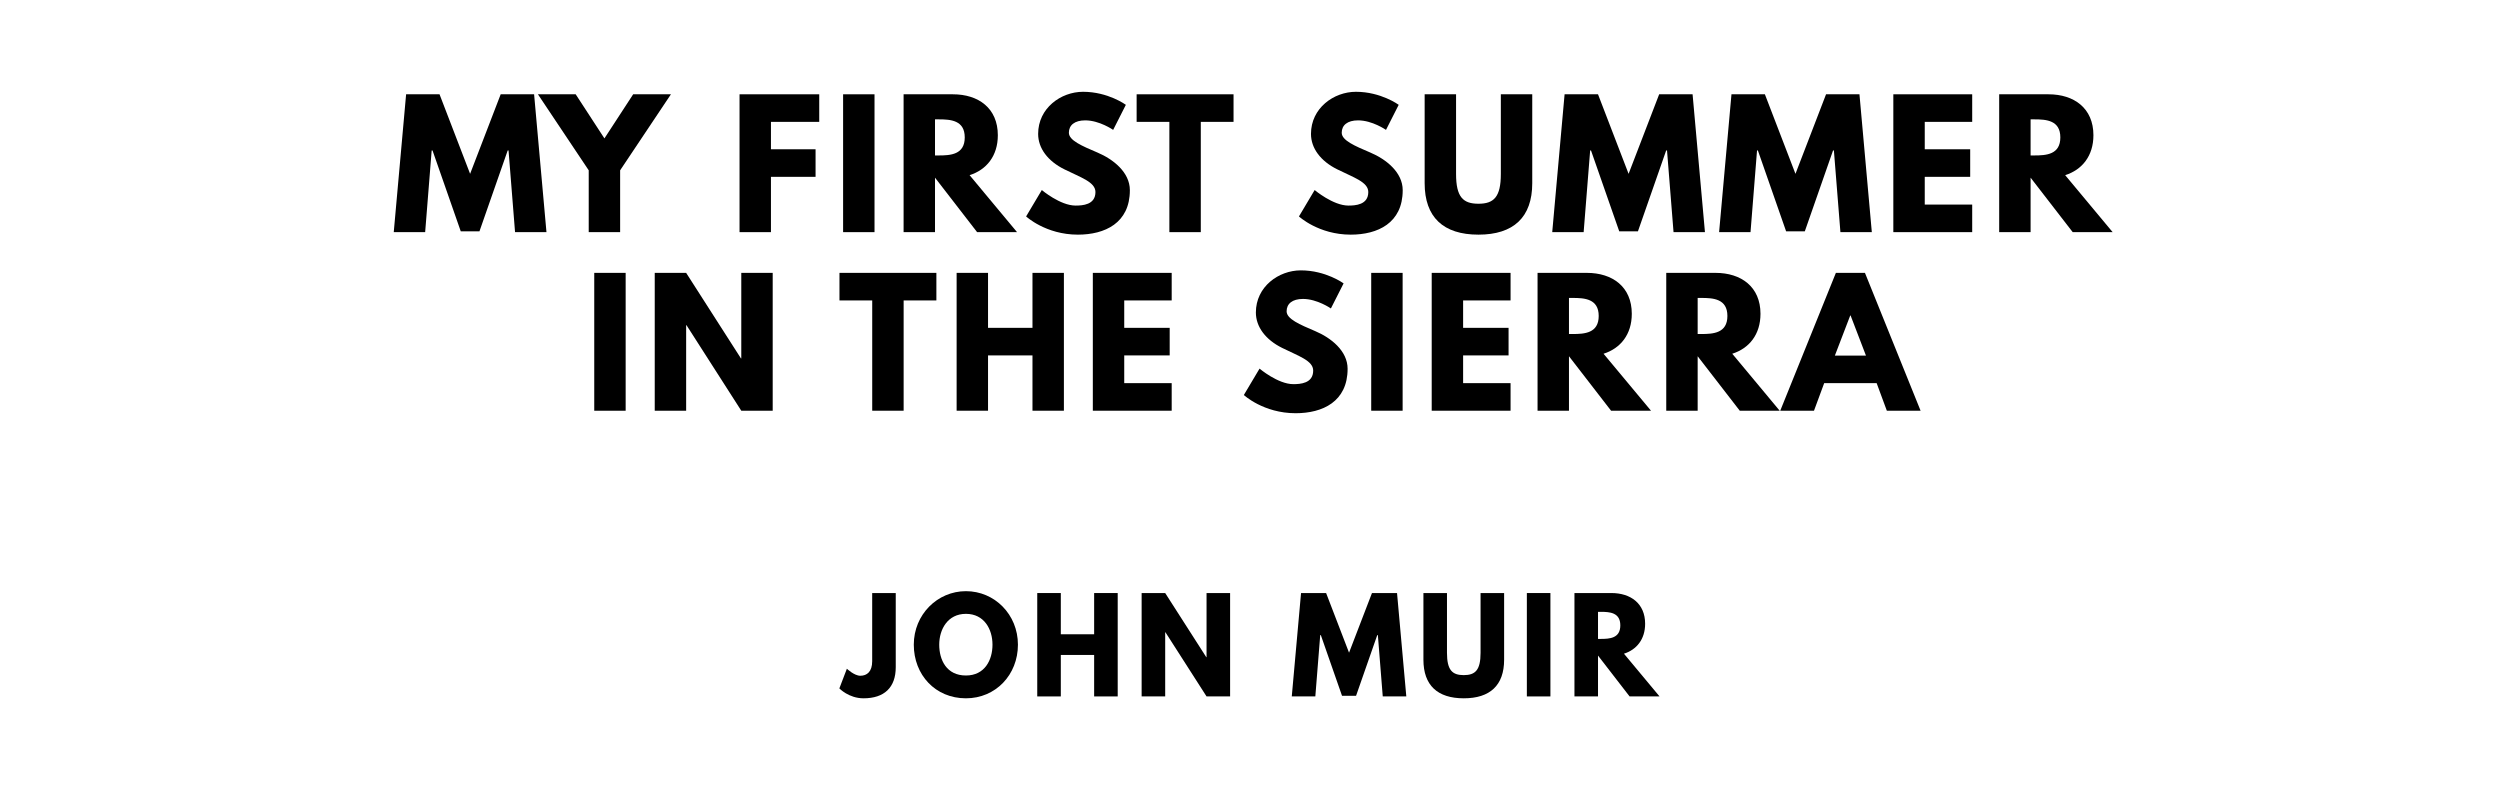
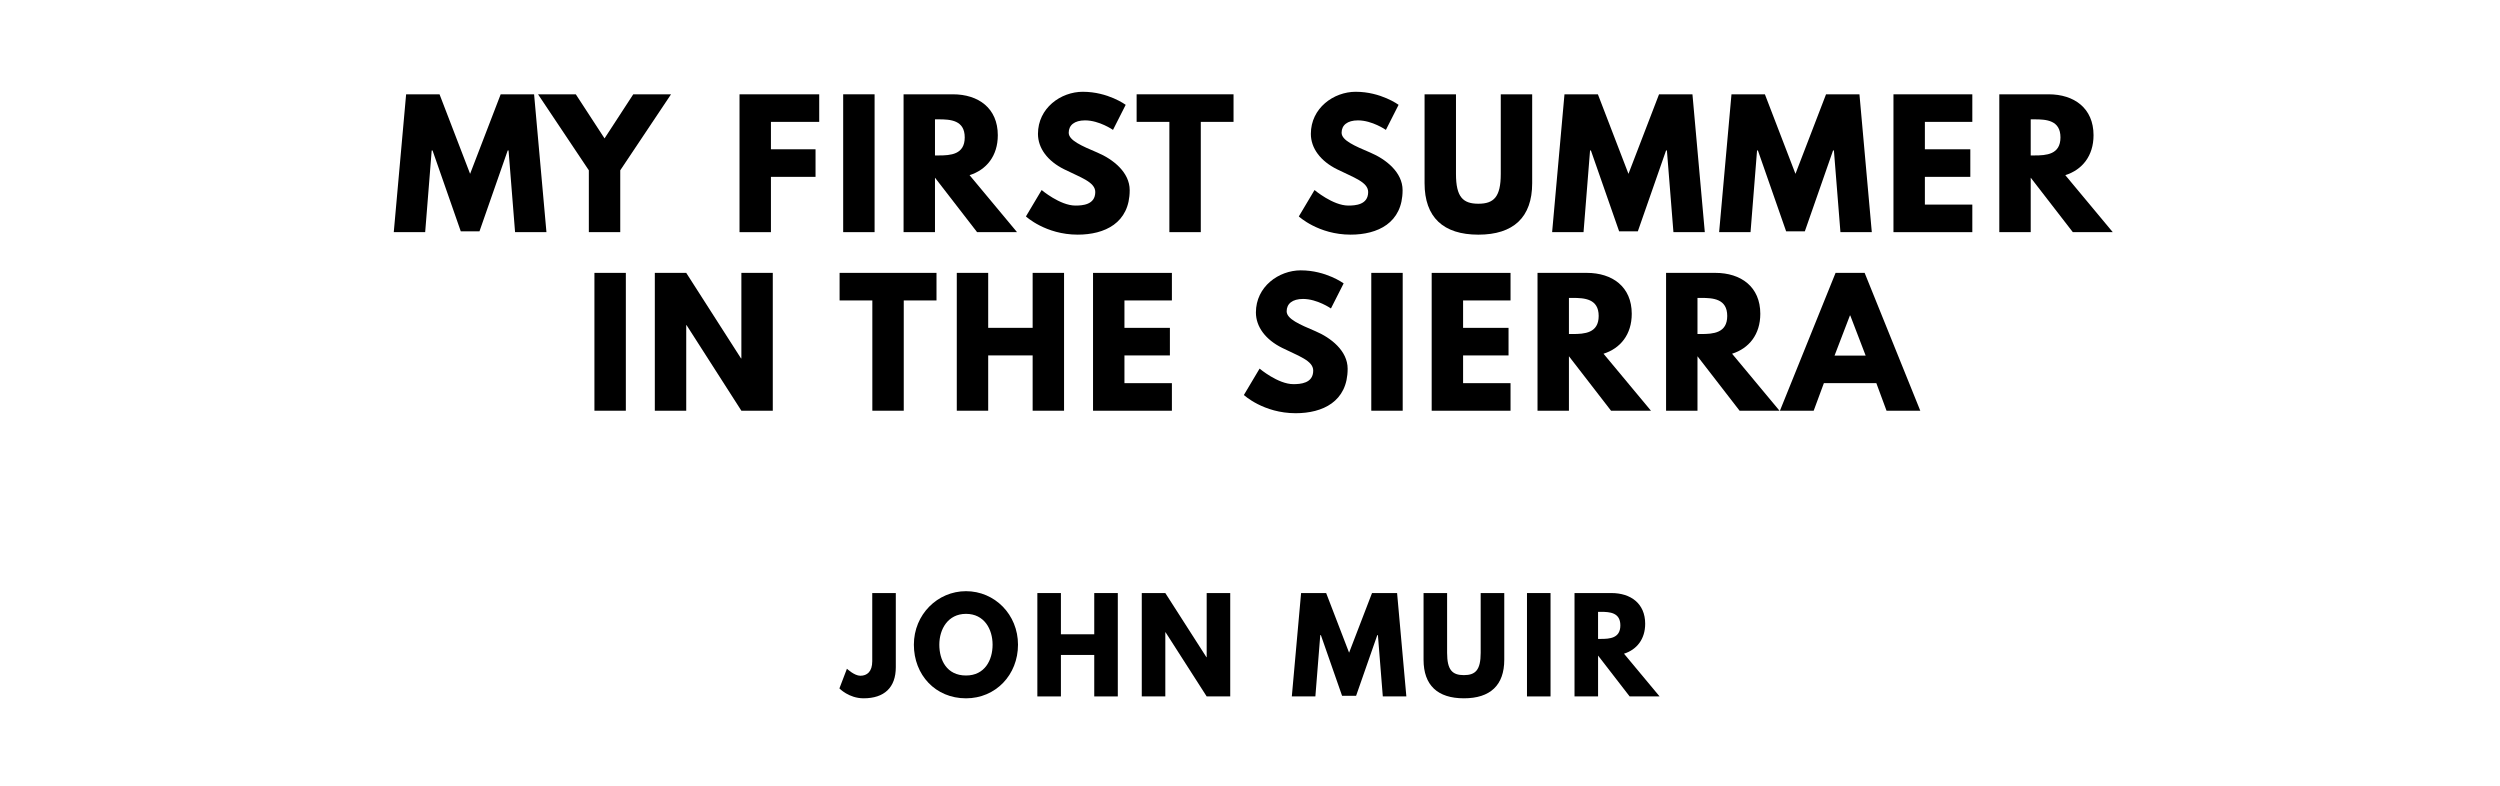
<svg xmlns="http://www.w3.org/2000/svg" version="1.1" viewBox="0 0 1400 440">
  <g aria-label="MY FIRST SUMMER">
-     <path d="m 288.429,130 h 17.591 L 299.096,52.807 H 280.382 L 263.26,97.345 246.137,52.807 H 227.423 L 220.499,130 h 17.591 l 3.649,-45.754 h 0.468 l 15.813,45.287 h 10.48 l 15.813,-45.287 h 0.468 z" />
-     <path d="m 301.239,52.807 28.444,42.573 V 130 h 17.591 V 95.38 l 28.444,-42.573 h -21.146 L 338.479,77.509 322.385,52.807 Z" />
-     <path d="M 458.773,52.807 H 414.141 V 130 h 17.591 V 99.029 h 24.982 V 83.591 H 431.732 V 68.246 h 27.041 z" />
-     <path d="M 489.729,52.807 H 472.138 V 130 h 17.591 z" />
-     <path d="M 506.012,52.807 V 130 h 17.591 V 99.497 L 547.182,130 h 22.363 l -26.573,-31.906 c 9.45,-2.994 15.813,-10.76 15.813,-22.363 0,-15.158 -10.854,-22.924 -25.17,-22.924 z m 17.591,34.246 V 66.842 h 2.058 c 6.643,0 14.596,0.468 14.596,10.105 0,9.637 -7.953,10.105 -14.596,10.105 z" />
-     <path d="m 606.526,51.404 c -12.444,0 -25.17,9.17 -25.17,23.579 0,8.047 5.427,15.251 14.69,19.836 9.17,4.585 17.404,7.111 17.404,12.725 0,7.205 -7.298,7.579 -11.135,7.579 -8.608,0 -18.901,-8.702 -18.901,-8.702 l -8.795,14.784 c 0,0 10.947,10.199 29.006,10.199 15.064,0 29.099,-6.456 29.099,-24.889 0,-10.105 -9.45,-17.404 -18.058,-21.053 -8.795,-3.743 -16.094,-6.83 -16.094,-11.135 0,-4.211 3.181,-6.924 9.17,-6.924 7.953,0 15.626,5.333 15.626,5.333 l 7.111,-14.035 c 0,0 -9.918,-7.298 -23.953,-7.298 z" />
-     <path d="m 636.512,68.246 h 18.339 V 130 h 17.591 V 68.246 h 18.339 V 52.807 h -54.269 z" />
-     <path d="m 759.318,51.404 c -12.444,0 -25.17,9.17 -25.17,23.579 0,8.047 5.427,15.251 14.69,19.836 9.17,4.585 17.404,7.111 17.404,12.725 0,7.205 -7.298,7.579 -11.135,7.579 -8.608,0 -18.901,-8.702 -18.901,-8.702 l -8.795,14.784 c 0,0 10.947,10.199 29.006,10.199 15.064,0 29.099,-6.456 29.099,-24.889 0,-10.105 -9.45,-17.404 -18.058,-21.053 -8.795,-3.743 -16.094,-6.83 -16.094,-11.135 0,-4.211 3.181,-6.924 9.17,-6.924 7.953,0 15.626,5.333 15.626,5.333 l 7.111,-14.035 c 0,0 -9.918,-7.298 -23.953,-7.298 z" />
-     <path d="m 858.061,52.807 h -17.591 v 44.632 c 0,12.912 -3.93,16.655 -12.538,16.655 -8.608,0 -12.538,-3.743 -12.538,-16.655 v -44.632 h -17.591 v 49.778 c 0,19.088 10.48,28.819 30.129,28.819 19.649,0 30.129,-9.731 30.129,-28.819 z" />
-     <path d="m 937.179,130 h 17.591 L 947.846,52.807 H 929.132 L 912.01,97.345 894.887,52.807 H 876.173 L 869.249,130 h 17.591 l 3.649,-45.754 h 0.468 l 15.813,45.287 h 10.48 l 15.813,-45.287 h 0.468 z" />
-     <path d="m 1030.629,130 h 17.591 l -6.924,-77.193 h -18.713 L 1005.46,97.345 988.337,52.807 H 969.624 L 962.7,130 h 17.591 l 3.649,-45.754 h 0.468 L 1000.22,129.532 h 10.48 l 15.813,-45.287 h 0.468 z" />
-     <path d="m 1104.431,52.807 h -44.164 V 130 h 44.164 v -15.439 h -26.573 V 99.029 h 25.45 V 83.591 h -25.45 V 68.246 h 26.573 z" />
-     <path d="M 1119.543,52.807 V 130 h 17.591 V 99.497 L 1160.713,130 h 22.363 l -26.573,-31.906 c 9.45,-2.994 15.813,-10.76 15.813,-22.363 0,-15.158 -10.854,-22.924 -25.17,-22.924 z m 17.591,34.246 V 66.842 h 2.058 c 6.643,0 14.597,0.468 14.597,10.105 0,9.637 -7.953,10.105 -14.597,10.105 z" />
+     <path d="M288.44,130.00l-3.65-45.75l-0.47,0.00l-15.81,45.29l-10.48,0.00l-15.81-45.29l-0.47,0.00l-3.65,45.75l-17.59,0.00l6.92-77.19l18.71,0.00l17.12,44.54l17.12-44.54l18.71,0.00l6.92,77.19l-17.59,0.00z" />
+     <path d="M301.30,52.81l21.15,0.00l16.09,24.70l16.09-24.70l21.15,0.00l-28.44,42.57l0.00,34.62l-17.59,0.00l0.00-34.62z" />
+     <path d="M458.76,52.81l0.00,15.44l-27.04,0.00l0.00,15.35l24.98,0.00l0.00,15.44l-24.98,0.00l0.00,30.97l-17.59,0.00l0.00-77.19l44.63,0.00z" />
+     <path d="M489.77,52.81l0.00,77.19l-17.59,0.00l0.00-77.19l17.59,0.00z" />
+     <path d="M506.00,52.81l27.60,0.00c14.32,0.00,25.17,7.77,25.17,22.92c0.00,11.60-6.36,19.37-15.81,22.36l26.57,31.91l-22.36,0.00l-23.58-30.50l0.00,30.50l-17.59,0.00l0.00-77.19z  M523.59,87.05l2.06,0.00c6.64,0.00,14.60-0.47,14.60-10.11s-7.95-10.11-14.60-10.11l-2.06,0.00l0.00,20.21z" />
+     <path d="M606.44,51.40c14.04,0.00,23.95,7.30,23.95,7.30l-7.11,14.04s-7.67-5.33-15.63-5.33c-5.99,0.00-9.17,2.71-9.17,6.92c0.00,4.30,7.30,7.39,16.09,11.13c8.61,3.65,18.06,10.95,18.06,21.05c0.00,18.43-14.04,24.89-29.10,24.89c-18.06,0.00-29.01-10.20-29.01-10.20l8.80-14.78s10.29,8.70,18.90,8.70c3.84,0.00,11.13-0.37,11.13-7.58c0.00-5.61-8.23-8.14-17.40-12.73c-9.26-4.58-14.69-11.79-14.69-19.84c0.00-14.41,12.73-23.58,25.17-23.58z" />
+     <path d="M636.51,68.25l0.00-15.44l54.27,0.00l0.00,15.44l-18.34,0.00l0.00,61.75l-17.59,0.00l0.00-61.75l-18.34,0.00z" />
+     <path d="M759.26,51.40c14.04,0.00,23.95,7.30,23.95,7.30l-7.11,14.04s-7.67-5.33-15.63-5.33c-5.99,0.00-9.17,2.71-9.17,6.92c0.00,4.30,7.30,7.39,16.09,11.13c8.61,3.65,18.06,10.95,18.06,21.05c0.00,18.43-14.04,24.89-29.10,24.89c-18.06,0.00-29.01-10.20-29.01-10.20l8.80-14.78s10.29,8.70,18.90,8.70c3.84,0.00,11.13-0.37,11.13-7.58c0.00-5.61-8.23-8.14-17.40-12.73c-9.26-4.58-14.69-11.79-14.69-19.84c0.00-14.41,12.73-23.58,25.17-23.58z" />
+     <path d="M858.02,52.81l0.00,49.78c0.00,19.09-10.48,28.82-30.13,28.82s-30.13-9.73-30.13-28.82l0.00-49.78l17.59,0.00l0.00,44.63c0.00,12.91,3.93,16.65,12.54,16.65s12.54-3.74,12.54-16.65l0.00-44.63l17.59,0.00z" />
+     <path d="M937.12,130.00l-3.65-45.75l-0.47,0.00l-15.81,45.29l-10.48,0.00l-15.81-45.29l-0.47,0.00l-3.65,45.75l-17.59,0.00l6.92-77.19l18.71,0.00l17.12,44.54l17.12-44.54l18.71,0.00l6.92,77.19l-17.59,0.00z" />
+     <path d="M1030.64,130.00l-3.65-45.75l-0.47,0.00l-15.81,45.29l-10.48,0.00l-15.81-45.29l-0.47,0.00l-3.65,45.75l-17.59,0.00l6.92-77.19l18.71,0.00l17.12,44.54l17.12-44.54l18.71,0.00l6.92,77.19l-17.59,0.00z" />
+     <path d="M1104.50,52.81l0.00,15.44l-26.57,0.00l0.00,15.35l25.45,0.00l0.00,15.44l-25.45,0.00l0.00,15.53l26.57,0.00l0.00,15.44l-44.16,0.00l0.00-77.19l44.16,0.00z" />
+     <path d="M1119.61,52.81l27.60,0.00c14.32,0.00,25.17,7.77,25.17,22.92c0.00,11.60-6.36,19.37-15.81,22.36l26.57,31.91l-22.36,0.00l-23.58-30.50l0.00,30.50l-17.59,0.00l0.00-77.19z  M1137.20,87.05l2.06,0.00c6.64,0.00,14.60-0.47,14.60-10.11s-7.95-10.11-14.60-10.11l-2.06,0.00l0.00,20.21z" />
  </g>
  <g aria-label="IN THE SIERRA">
-     <path d="M 350.368,152.807 H 332.778 V 230 h 17.591 z" />
-     <path d="m 384.243,182.094 h 0.187 L 415.12,230 h 17.591 v -77.193 h -17.591 v 47.906 h -0.187 L 384.243,152.807 H 366.652 V 230 h 17.591 z" />
-     <path d="m 470.105,168.246 h 18.339 V 230 h 17.591 v -61.754 h 18.339 v -15.439 h -54.269 z" />
-     <path d="m 553.3,199.029 h 24.889 V 230 h 17.591 v -77.193 h -17.591 v 30.784 H 553.3 V 152.807 H 535.709 V 230 h 17.591 z" />
-     <path d="M 656.145,152.807 H 611.981 V 230 h 44.164 v -15.439 h -26.573 v -15.532 h 25.45 v -15.439 h -25.45 v -15.345 h 26.573 z" />
-     <path d="m 728.459,151.404 c -12.444,0 -25.17,9.17 -25.17,23.579 0,8.047 5.427,15.251 14.69,19.836 9.17,4.585 17.404,7.111 17.404,12.725 0,7.205 -7.298,7.579 -11.134,7.579 -8.608,0 -18.901,-8.702 -18.901,-8.702 l -8.795,14.784 c 0,0 10.947,10.199 29.006,10.199 15.064,0 29.099,-6.456 29.099,-24.889 0,-10.105 -9.45,-17.404 -18.058,-21.053 -8.795,-3.743 -16.094,-6.83 -16.094,-11.135 0,-4.211 3.181,-6.924 9.17,-6.924 7.953,0 15.626,5.333 15.626,5.333 l 7.111,-14.035 c 0,0 -9.918,-7.298 -23.953,-7.298 z" />
-     <path d="M 785.471,152.807 H 767.88 V 230 h 17.591 z" />
-     <path d="M 845.918,152.807 H 801.754 V 230 h 44.164 v -15.439 h -26.573 v -15.532 h 25.45 v -15.439 h -25.45 v -15.345 h 26.573 z" />
-     <path d="M 861.031,152.807 V 230 h 17.591 V 199.497 L 902.2,230 h 22.363 l -26.573,-31.906 c 9.45,-2.994 15.813,-10.76 15.813,-22.363 0,-15.158 -10.854,-22.924 -25.17,-22.924 z m 17.591,34.246 V 166.842 h 2.058 c 6.643,0 14.597,0.468 14.597,10.105 0,9.637 -7.953,10.105 -14.597,10.105 z" />
-     <path d="M 933.099,152.807 V 230 h 17.591 V 199.497 L 974.269,230 h 22.363 l -26.573,-31.906 c 9.45,-2.994 15.813,-10.76 15.813,-22.363 0,-15.158 -10.854,-22.924 -25.17,-22.924 z m 17.591,34.246 V 166.842 h 2.058 c 6.643,0 14.596,0.468 14.596,10.105 0,9.637 -7.953,10.105 -14.596,10.105 z" />
-     <path d="m 1044.373,152.807 h -16.281 L 996.934,230 h 18.901 l 5.708,-15.439 h 29.38 L 1056.63,230 h 18.901 z m 0.561,46.316 h -17.404 l 8.608,-22.456 h 0.187 z" />
+     <path d="M350.47,152.81l0.00,77.19l-17.59,0.00l0.00-77.19l17.59,0.00z" />
+     <path d="M384.29,182.09l0.00,47.91l-17.59,0.00l0.00-77.19l17.59,0.00l30.69,47.91l0.19,0.00l0.00-47.91l17.59,0.00l0.00,77.19l-17.59,0.00l-30.69-47.91l-0.19,0.00z" />
+     <path d="M470.17,168.25l0.00-15.44l54.27,0.00l0.00,15.44l-18.34,0.00l0.00,61.75l-17.59,0.00l0.00-61.75l-18.34,0.00z" />
+     <path d="M553.39,199.03l0.00,30.97l-17.59,0.00l0.00-77.19l17.59,0.00l0.00,30.78l24.89,0.00l0.00-30.78l17.59,0.00l0.00,77.19l-17.59,0.00l0.00-30.97l-24.89,0.00z" />
+     <path d="M656.26,152.81l0.00,15.44l-26.57,0.00l0.00,15.35l25.45,0.00l0.00,15.44l-25.45,0.00l0.00,15.53l26.57,0.00l0.00,15.44l-44.16,0.00l0.00-77.19l44.16,0.00z" />
+     <path d="M728.49,151.40c14.04,0.00,23.95,7.30,23.95,7.30l-7.11,14.04s-7.67-5.33-15.63-5.33c-5.99,0.00-9.17,2.71-9.17,6.92c0.00,4.30,7.30,7.39,16.09,11.13c8.61,3.65,18.06,10.95,18.06,21.05c0.00,18.43-14.04,24.89-29.10,24.89c-18.06,0.00-29.01-10.20-29.01-10.20l8.80-14.78s10.29,8.70,18.90,8.70c3.84,0.00,11.13-0.37,11.13-7.58c0.00-5.61-8.23-8.14-17.40-12.73c-9.26-4.58-14.69-11.79-14.69-19.84c0.00-14.41,12.73-23.58,25.17-23.58z" />
+     <path d="M785.51,152.81l0.00,77.19l-17.59,0.00l0.00-77.19l17.59,0.00z" />
+     <path d="M845.90,152.81l0.00,15.44l-26.57,0.00l0.00,15.35l25.45,0.00l0.00,15.44l-25.45,0.00l0.00,15.53l26.57,0.00l0.00,15.44l-44.16,0.00l0.00-77.19l44.16,0.00z" />
+     <path d="M861.01,152.81l27.60,0.00c14.32,0.00,25.17,7.77,25.17,22.92c0.00,11.60-6.36,19.37-15.81,22.36l26.57,31.91l-22.36,0.00l-23.58-30.50l0.00,30.50l-17.59,0.00l0.00-77.19z  M878.60,187.05l2.06,0.00c6.64,0.00,14.60-0.47,14.60-10.11s-7.95-10.11-14.60-10.11l-2.06,0.00l0.00,20.21z" />
+     <path d="M933.00,152.81l27.60,0.00c14.32,0.00,25.17,7.77,25.17,22.92c0.00,11.60-6.36,19.37-15.81,22.36l26.57,31.91l-22.36,0.00l-23.58-30.50l0.00,30.50l-17.59,0.00l0.00-77.19z  M950.59,187.05l2.06,0.00c6.64,0.00,14.60-0.47,14.60-10.11s-7.95-10.11-14.60-10.11l-2.06,0.00l0.00,20.21z" />
+     <path d="M1044.20,152.81l31.16,77.19l-18.90,0.00l-5.71-15.44l-29.38,0.00l-5.71,15.44l-18.90,0.00l31.16-77.19l16.28,0.00z  M1044.76,199.12l-8.61-22.46l-0.19,0.00l-8.61,22.46l17.40,0.00z" />
  </g>
  <g aria-label="JOHN MUIR">
-     <path d="m 501.618,332.105 h -13.193 v 38.175 c 0,5.825 -2.877,8.14 -6.667,8.14 -3.368,0 -7.509,-3.93 -7.509,-3.93 l -4.211,11.018 c 0,0 5.263,5.544 13.544,5.544 11.579,0 18.035,-6.035 18.035,-17.404 z" />
-     <path d="m 511.724,361.018 c 0,16.912 12.07,30.035 29.193,30.035 16.632,0 29.123,-13.123 29.123,-30.035 0,-16.912 -13.053,-29.965 -29.123,-29.965 -15.93,0 -29.193,13.053 -29.193,29.965 z m 14.246,0 c 0,-8.632 4.772,-17.263 14.947,-17.263 10.246,0 14.877,8.632 14.877,17.263 0,8.632 -4.351,17.263 -14.877,17.263 -10.807,0 -14.947,-8.632 -14.947,-17.263 z" />
-     <path d="m 594.054,366.772 h 18.667 V 390 h 13.193 v -57.895 h -13.193 v 23.088 H 594.054 V 332.105 H 580.861 V 390 h 13.193 z" />
-     <path d="m 652.508,354.07 h 0.14 L 675.666,390 h 13.193 v -57.895 h -13.193 v 35.93 h -0.14 L 652.508,332.105 H 639.315 V 390 h 13.193 z" />
-     <path d="m 774.34,390 h 13.193 l -5.193,-57.895 h -14.035 l -12.842,33.404 -12.842,-33.404 H 728.586 L 723.393,390 h 13.193 l 2.737,-34.316 h 0.351 l 11.86,33.965 h 7.86 l 11.86,-33.965 h 0.351 z" />
-     <path d="m 842.309,332.105 h -13.193 v 33.474 c 0,9.684 -2.947,12.491 -9.404,12.491 -6.456,0 -9.403,-2.807 -9.403,-12.491 v -33.474 h -13.193 v 37.333 c 0,14.316 7.86,21.614 22.596,21.614 14.737,0 22.596,-7.298 22.596,-21.614 z" />
-     <path d="M 868.231,332.105 H 855.038 V 390 h 13.193 z" />
-     <path d="M 881.694,332.105 V 390 h 13.193 V 367.123 L 912.571,390 h 16.772 l -19.93,-23.93 c 7.088,-2.246 11.86,-8.07 11.86,-16.772 0,-11.368 -8.14,-17.193 -18.877,-17.193 z m 13.193,25.684 v -15.158 h 1.544 c 4.982,0 10.947,0.351 10.947,7.579 0,7.228 -5.965,7.579 -10.947,7.579 z" />
+     <path d="M501.65,332.11l0.00,41.54c0.00,11.37-6.46,17.40-18.04,17.40c-8.28,0.00-13.54-5.54-13.54-5.54l4.21-11.02s4.14,3.93,7.51,3.93c3.79,0.00,6.67-2.32,6.67-8.14l0.00-38.18l13.19,0.00z" />
+     <path d="M511.77,361.02c0.00-16.91,13.26-29.96,29.19-29.96c16.07,0.00,29.12,13.05,29.12,29.96s-12.49,30.04-29.12,30.04c-17.12,0.00-29.19-13.12-29.19-30.04z  M526.02,361.02c0.00,8.63,4.14,17.26,14.95,17.26c10.53,0.00,14.88-8.63,14.88-17.26s-4.63-17.26-14.88-17.26c-10.18,0.00-14.95,8.63-14.95,17.26z" />
+     <path d="M594.11,366.77l0.00,23.23l-13.19,0.00l0.00-57.89l13.19,0.00l0.00,23.09l18.67,0.00l0.00-23.09l13.19,0.00l0.00,57.89l-13.19,0.00l0.00-23.23l-18.67,0.00z" />
+     <path d="M652.58,354.07l0.00,35.93l-13.19,0.00l0.00-57.89l13.19,0.00l23.02,35.93l0.14,0.00l0.00-35.93l13.19,0.00l0.00,57.89l-13.19,0.00l-23.02-35.93l-0.14,0.00z" />
+     <path d="M774.37,390.00l-2.74-34.32l-0.35,0.00l-11.86,33.96l-7.86,0.00l-11.86-33.96l-0.35,0.00l-2.74,34.32l-13.19,0.00l5.19-57.89l14.04,0.00l12.84,33.40l12.84-33.40l14.04,0.00l5.19,57.89l-13.19,0.00z" />
+     <path d="M842.39,332.11l0.00,37.33c0.00,14.32-7.86,21.61-22.60,21.61s-22.60-7.30-22.60-21.61l0.00-37.33l13.19,0.00l0.00,33.47c0.00,9.68,2.95,12.49,9.40,12.49s9.40-2.81,9.40-12.49l0.00-33.47l13.19,0.00z" />
+     <path d="M868.30,332.11l0.00,57.89l-13.19,0.00l0.00-57.89l13.19,0.00z" />
+     <path d="M881.72,332.11l20.70,0.00c10.74,0.00,18.88,5.82,18.88,17.19c0.00,8.70-4.77,14.53-11.86,16.77l19.93,23.93l-16.77,0.00l-17.68-22.88l0.00,22.88l-13.19,0.00l0.00-57.89z  M894.91,357.79l1.54,0.00c4.98,0.00,10.95-0.35,10.95-7.58s-5.96-7.58-10.95-7.58l-1.54,0.00l0.00,15.16z" />
  </g>
</svg>
